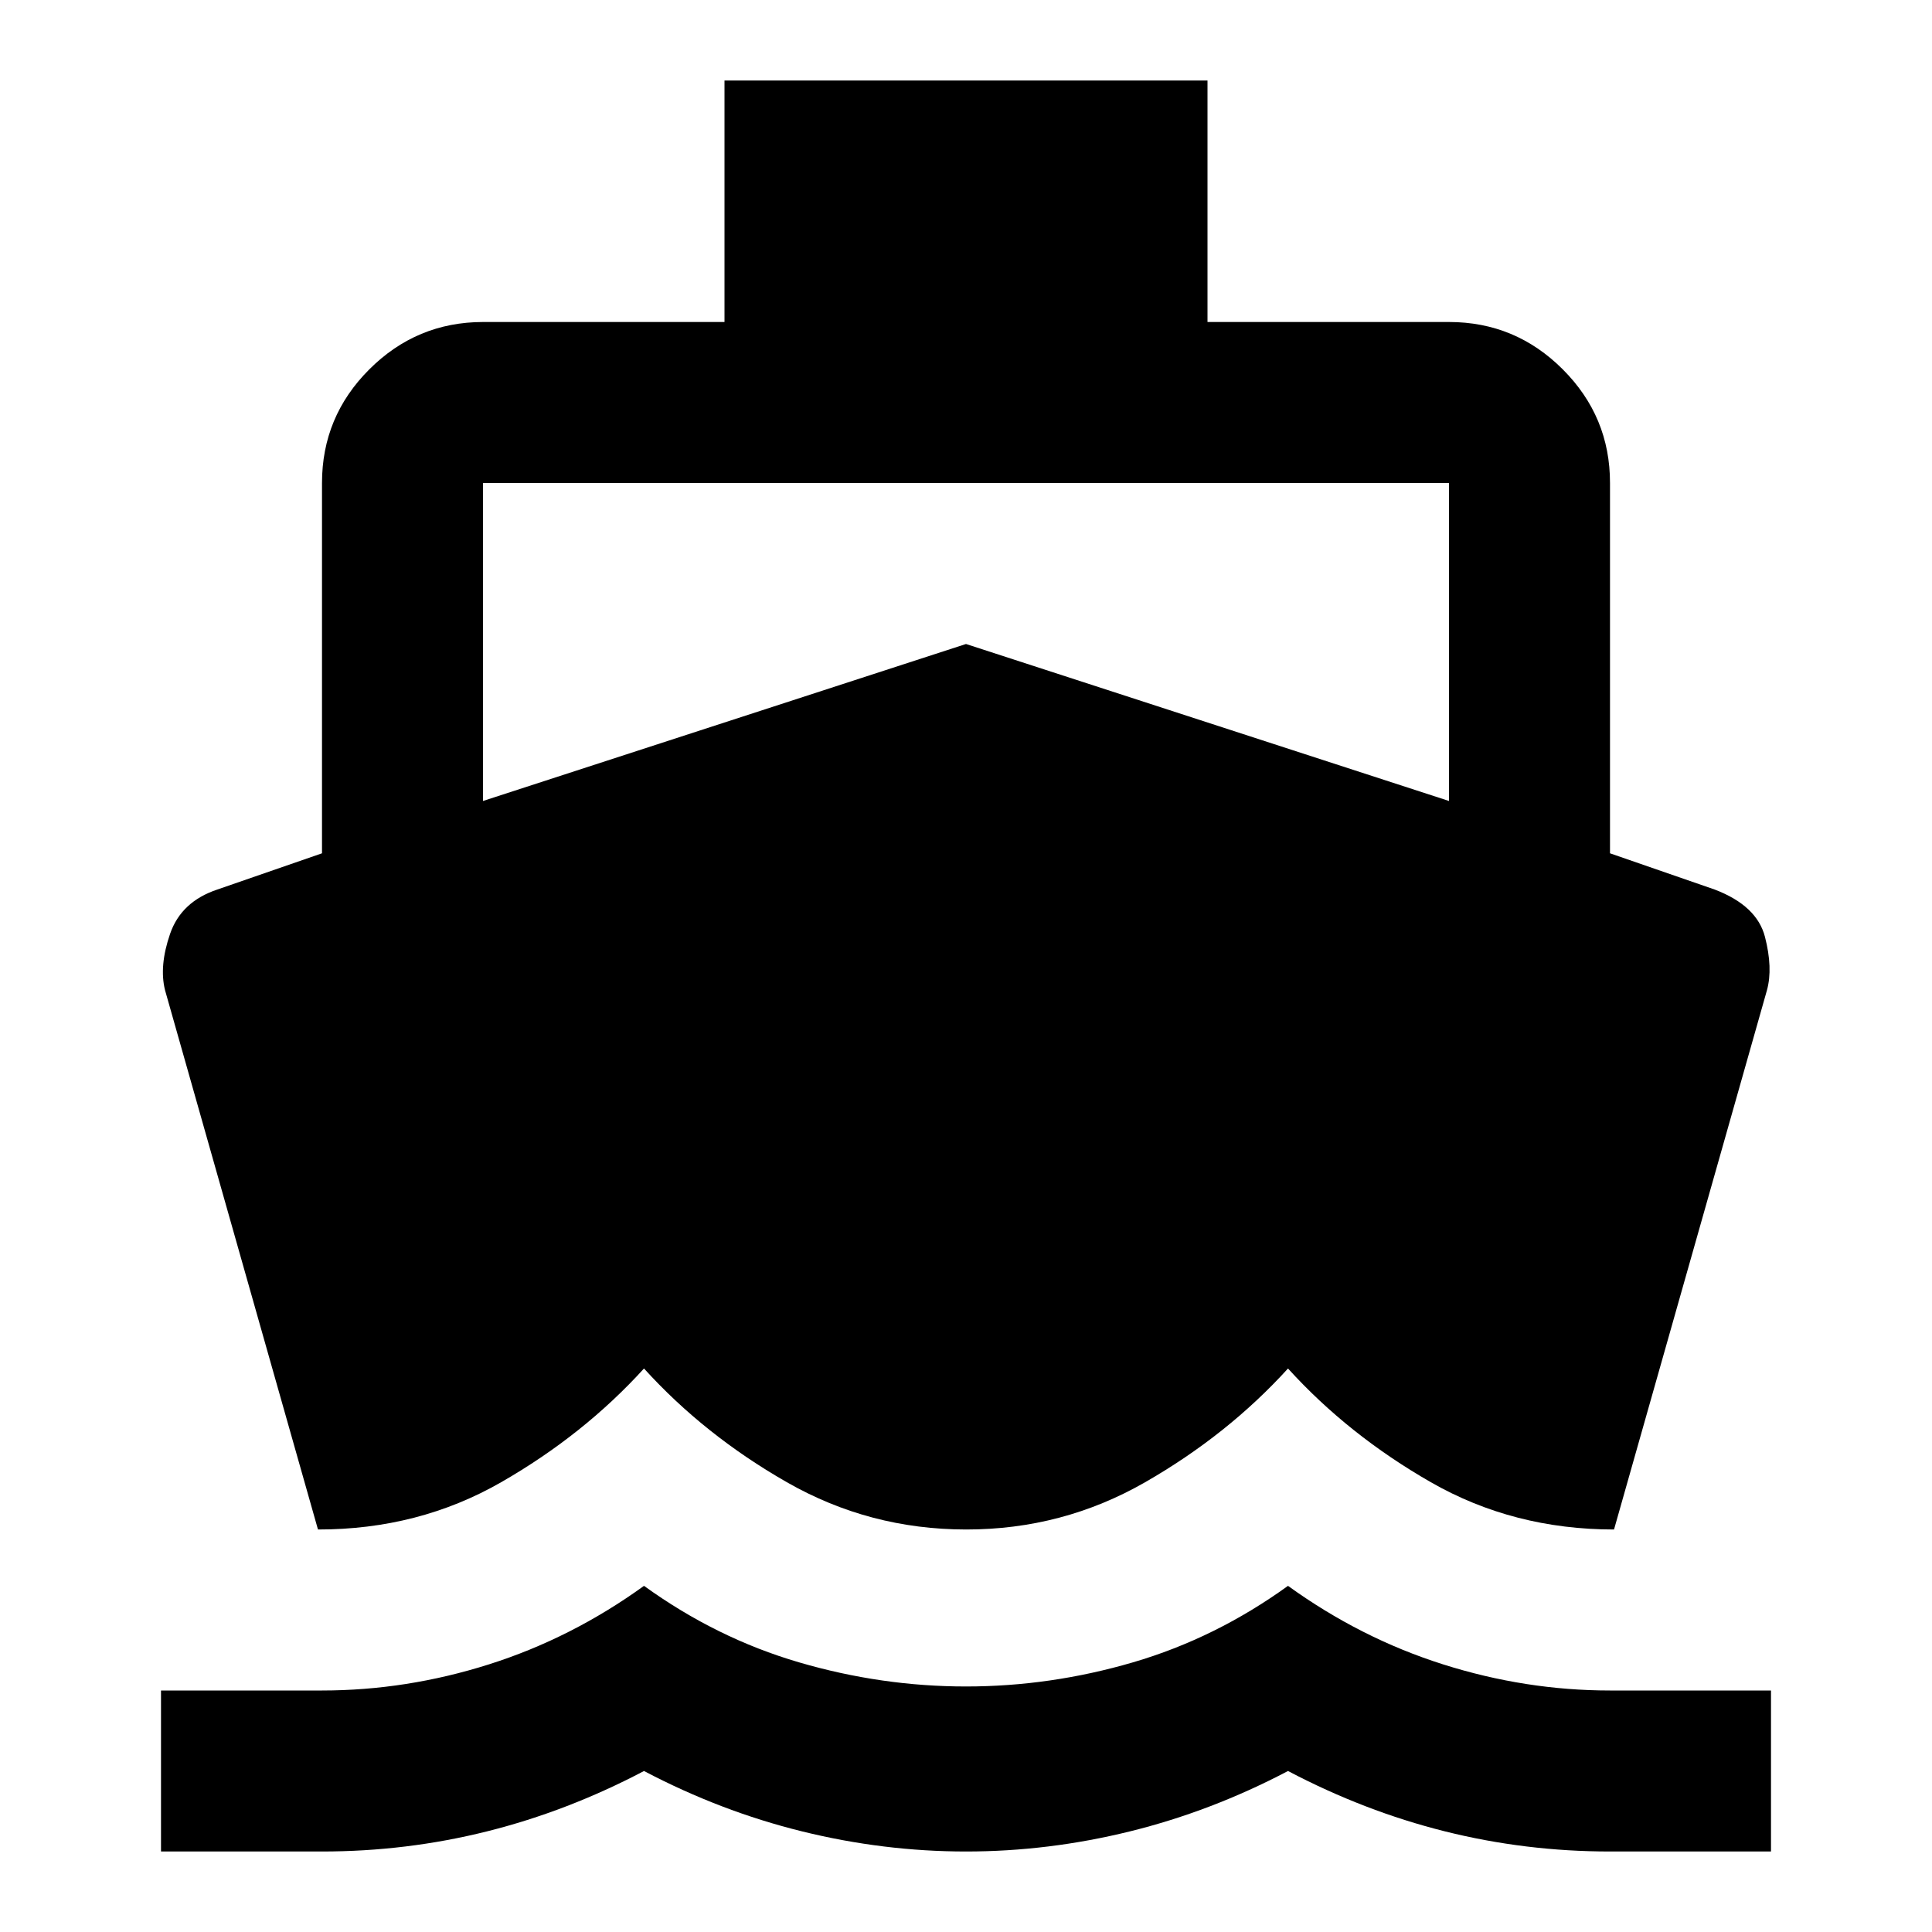
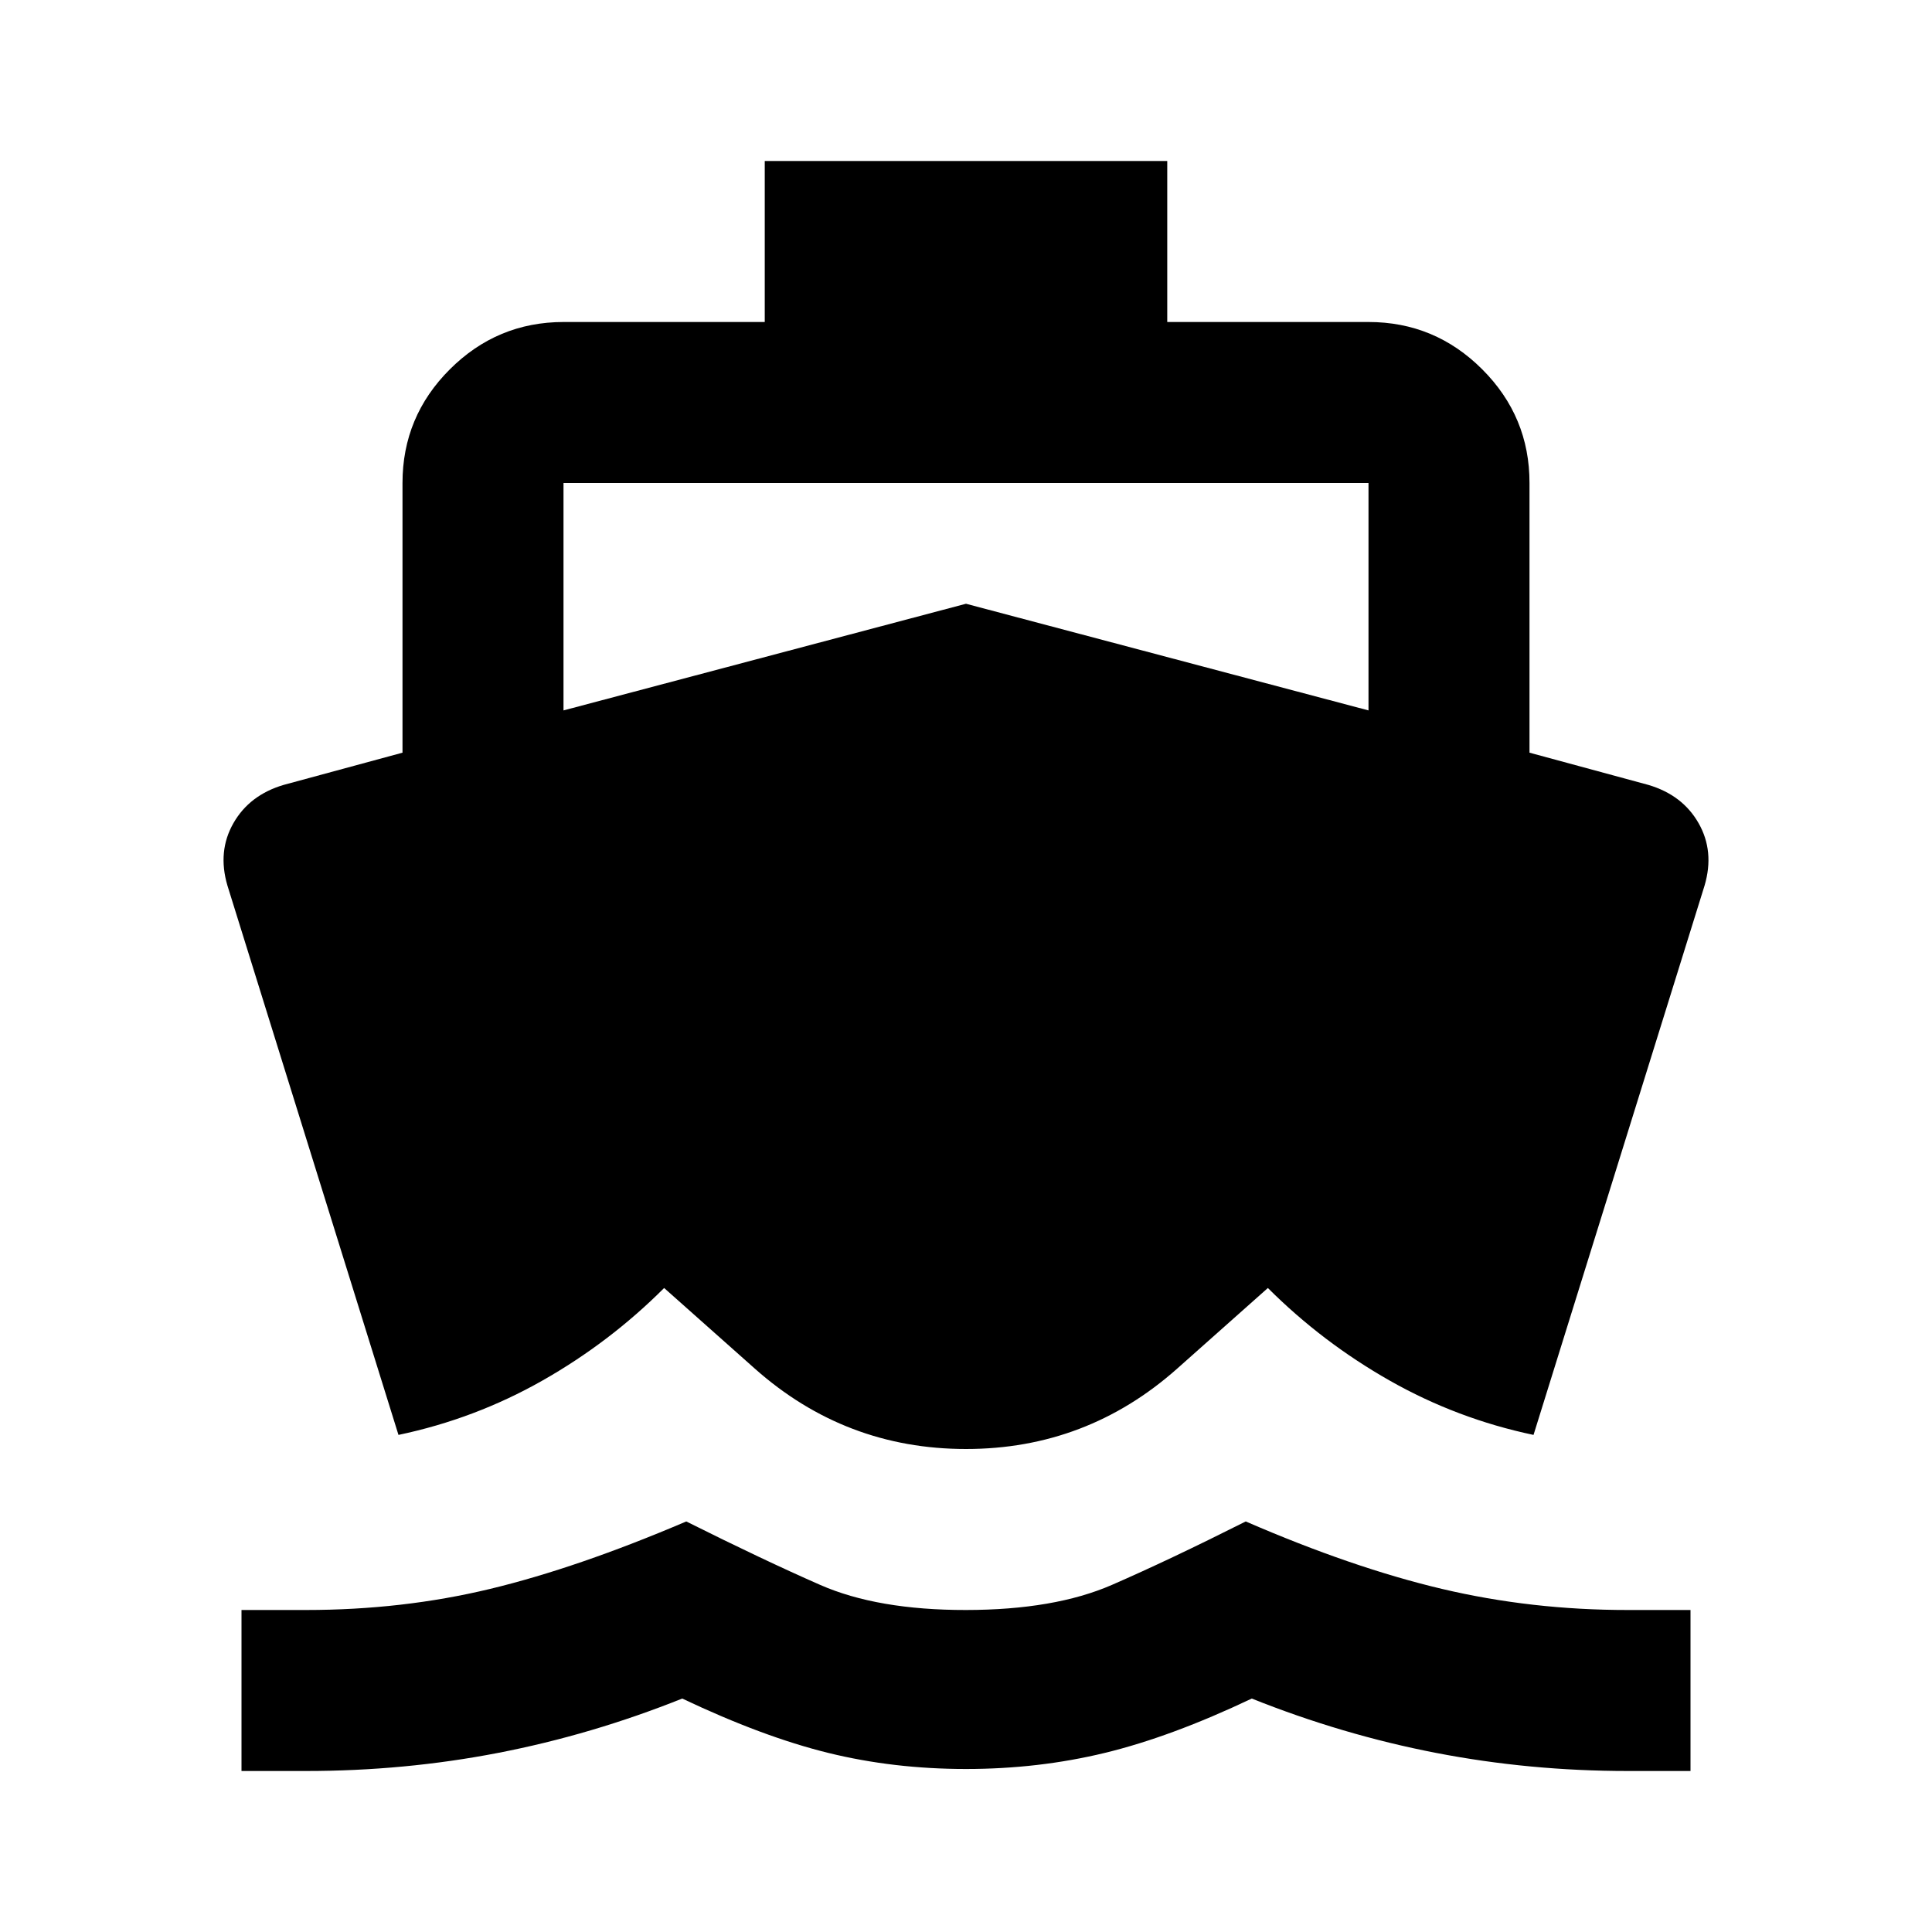
<svg xmlns="http://www.w3.org/2000/svg" viewBox="0 0 24 24" width="24" height="24">
-   <path fill="currentColor" d="m3.95 19l-1.9-6.7q-.075-.3.063-.7t.587-.55L4 10.6V6q0-.825.588-1.412T6 4h3V1h6v3h3q.825 0 1.413.588T20 6v4.6l1.3.45q.525.2.625.588t.025.662l-1.9 6.7q-1.25 0-2.275-.587T16 17q-.75.825-1.775 1.413T12 19t-2.225-.587T8 17q-.75.825-1.775 1.413T3.95 19M2 23v-2h2q1.05 0 2.075-.325T8 19.7q.9.65 1.925.95t2.075.3t2.075-.3T16 19.7q.9.65 1.925.975T20 21h2v2h-2q-1.05 0-2.05-.25T16 22q-.95.5-1.963.75T12 23t-2.037-.25T8 22q-.95.5-1.95.75T4 23zM6 9.95L12 8l6 1.95V6H6z" />
+   <path fill="currentColor" d="M3.8 22H3v-2h.8q1.2 0 2.288-.262t2.437-.838q.95.475 1.663.788T12 20t1.813-.312t1.662-.788q1.325.575 2.438.838t2.312.262H21v2h-.775q-1.225 0-2.387-.225T15.55 21.1q-1 .475-1.825.675t-1.725.2t-1.712-.2t-1.813-.675q-1.125.45-2.287.675T3.8 22m8.2-4q-1.5 0-2.625-1L8.25 16q-.675.675-1.512 1.15t-1.788.675L2.825 11q-.125-.425.075-.775t.625-.475L5 9.35V6q0-.825.588-1.412T7 4h2.5V2h5v2H17q.825 0 1.413.588T19 6v3.35l1.475.4q.425.125.625.475t.075.775l-2.125 6.825q-.95-.2-1.787-.675T15.75 16l-1.125 1Q13.5 18 12 18M7 8.825L12 7.5l5 1.325V6H7z" />
</svg>
